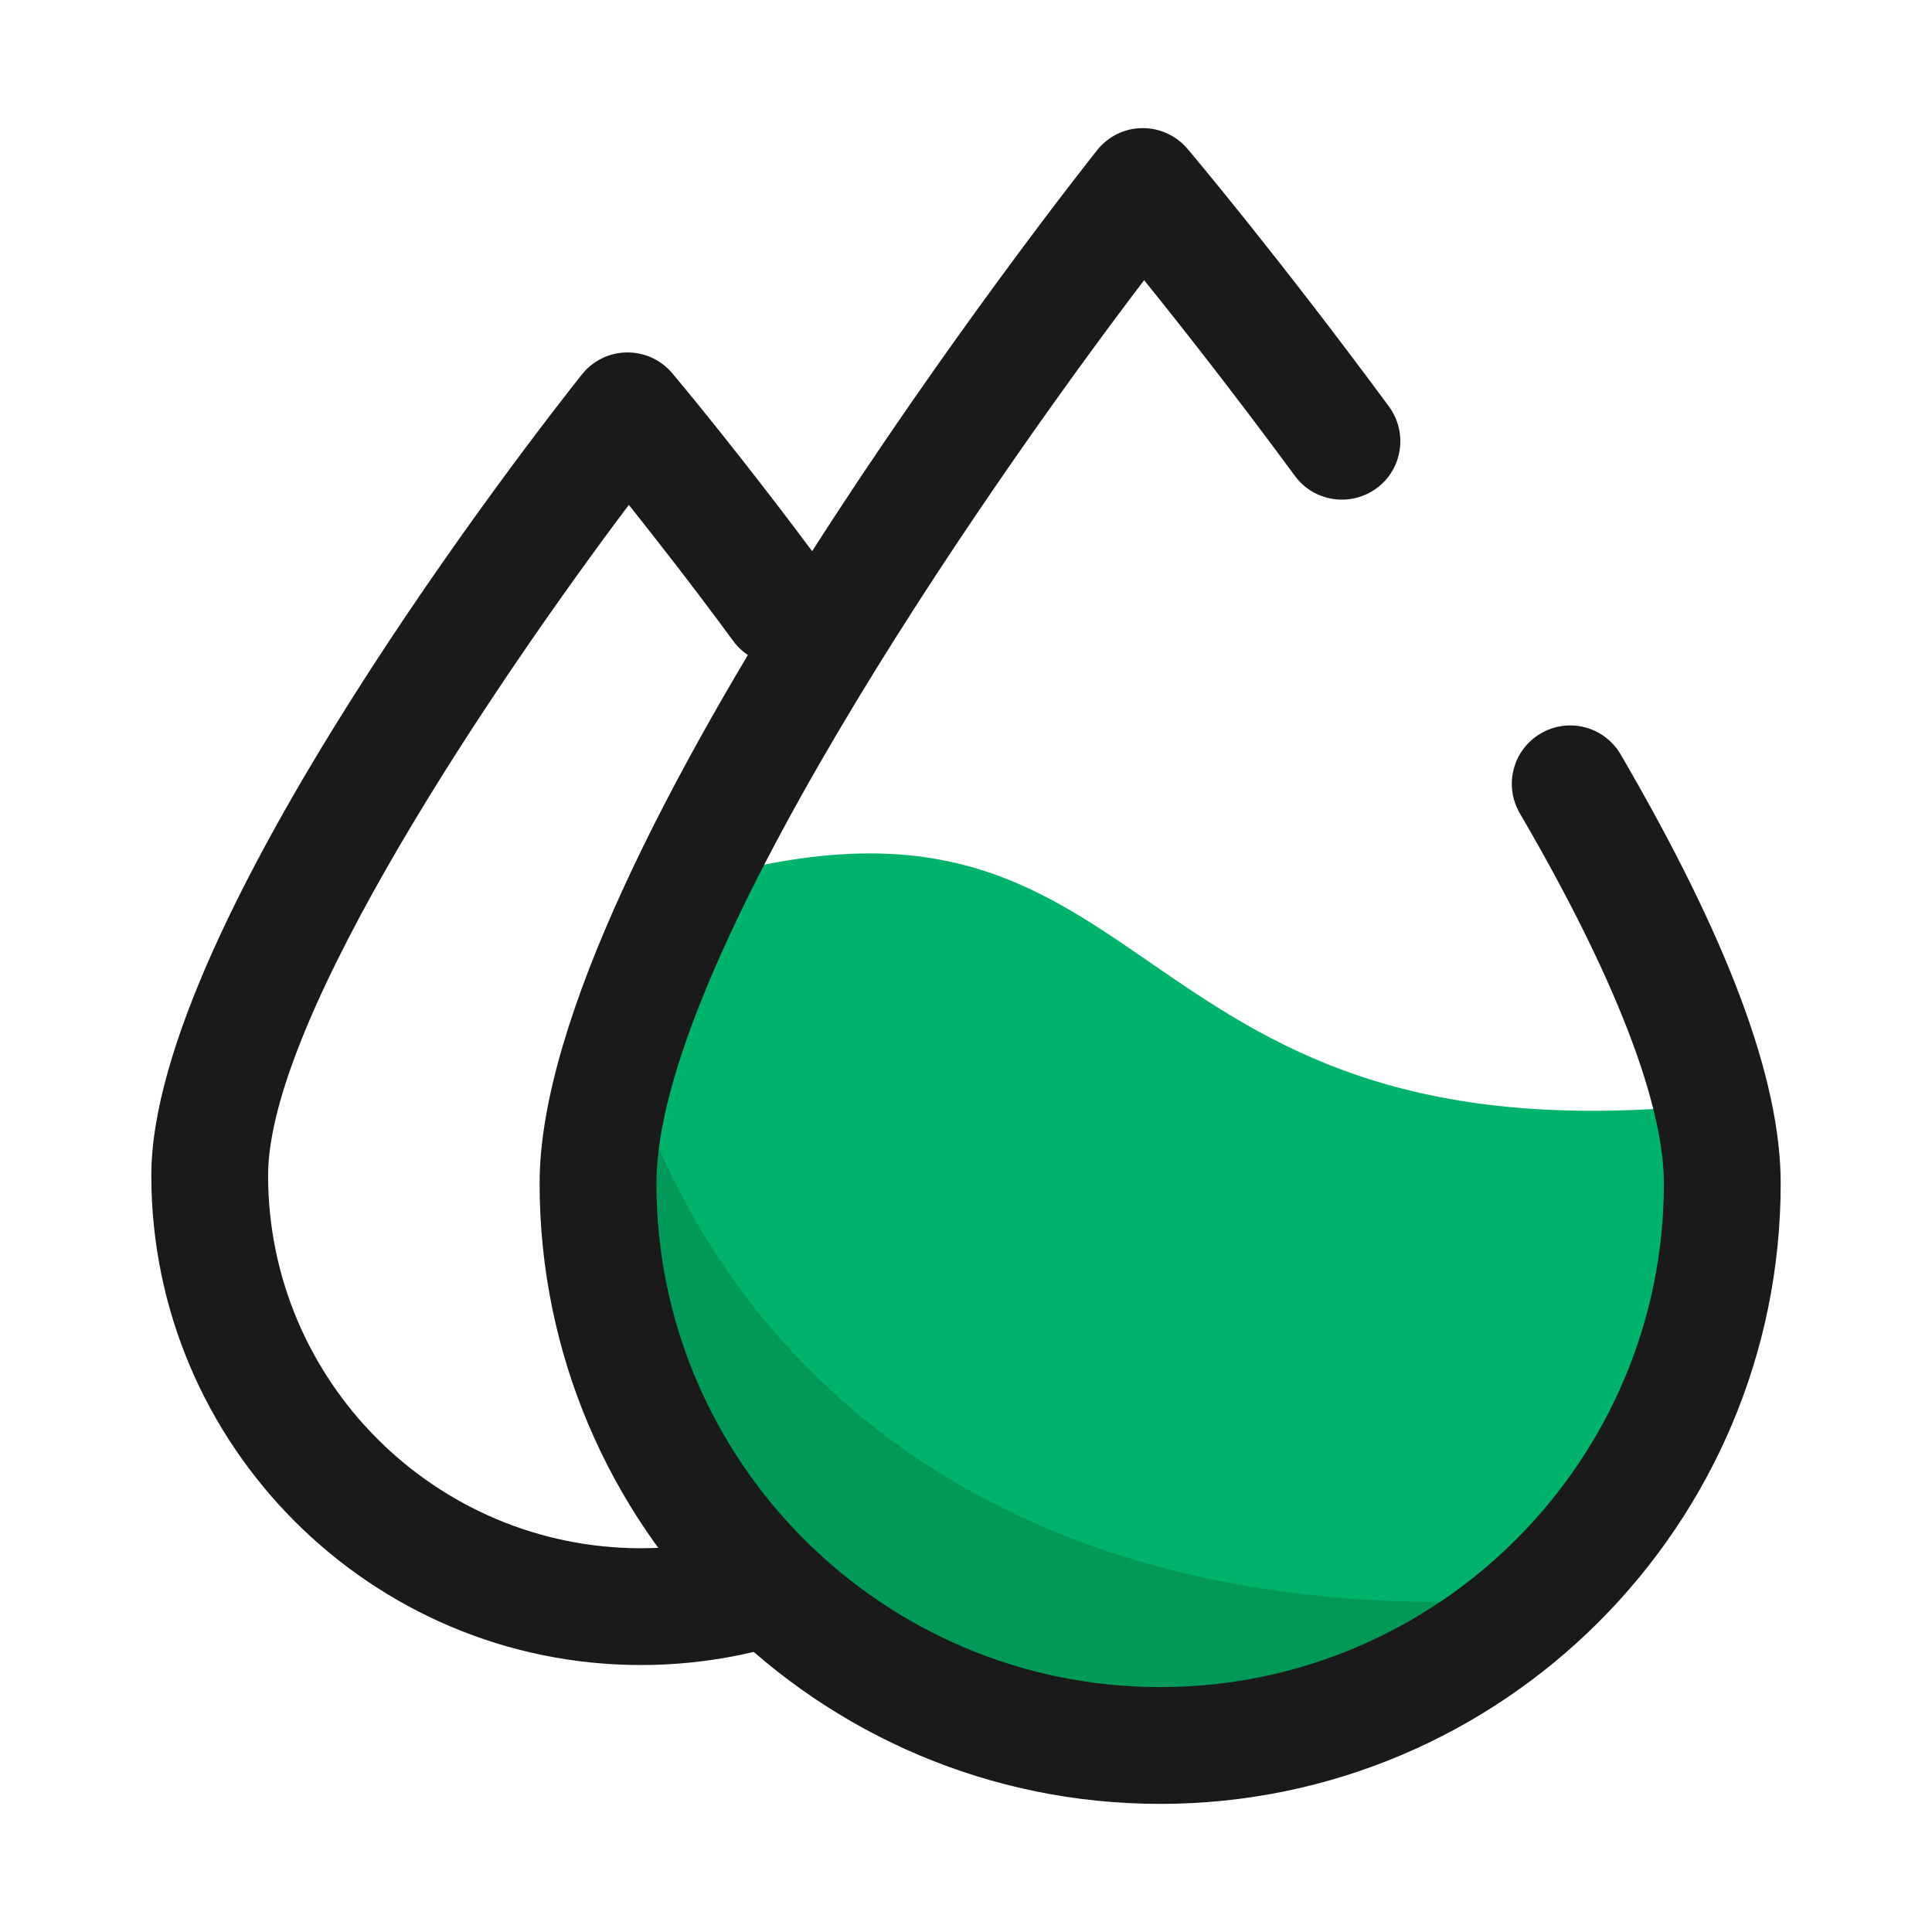
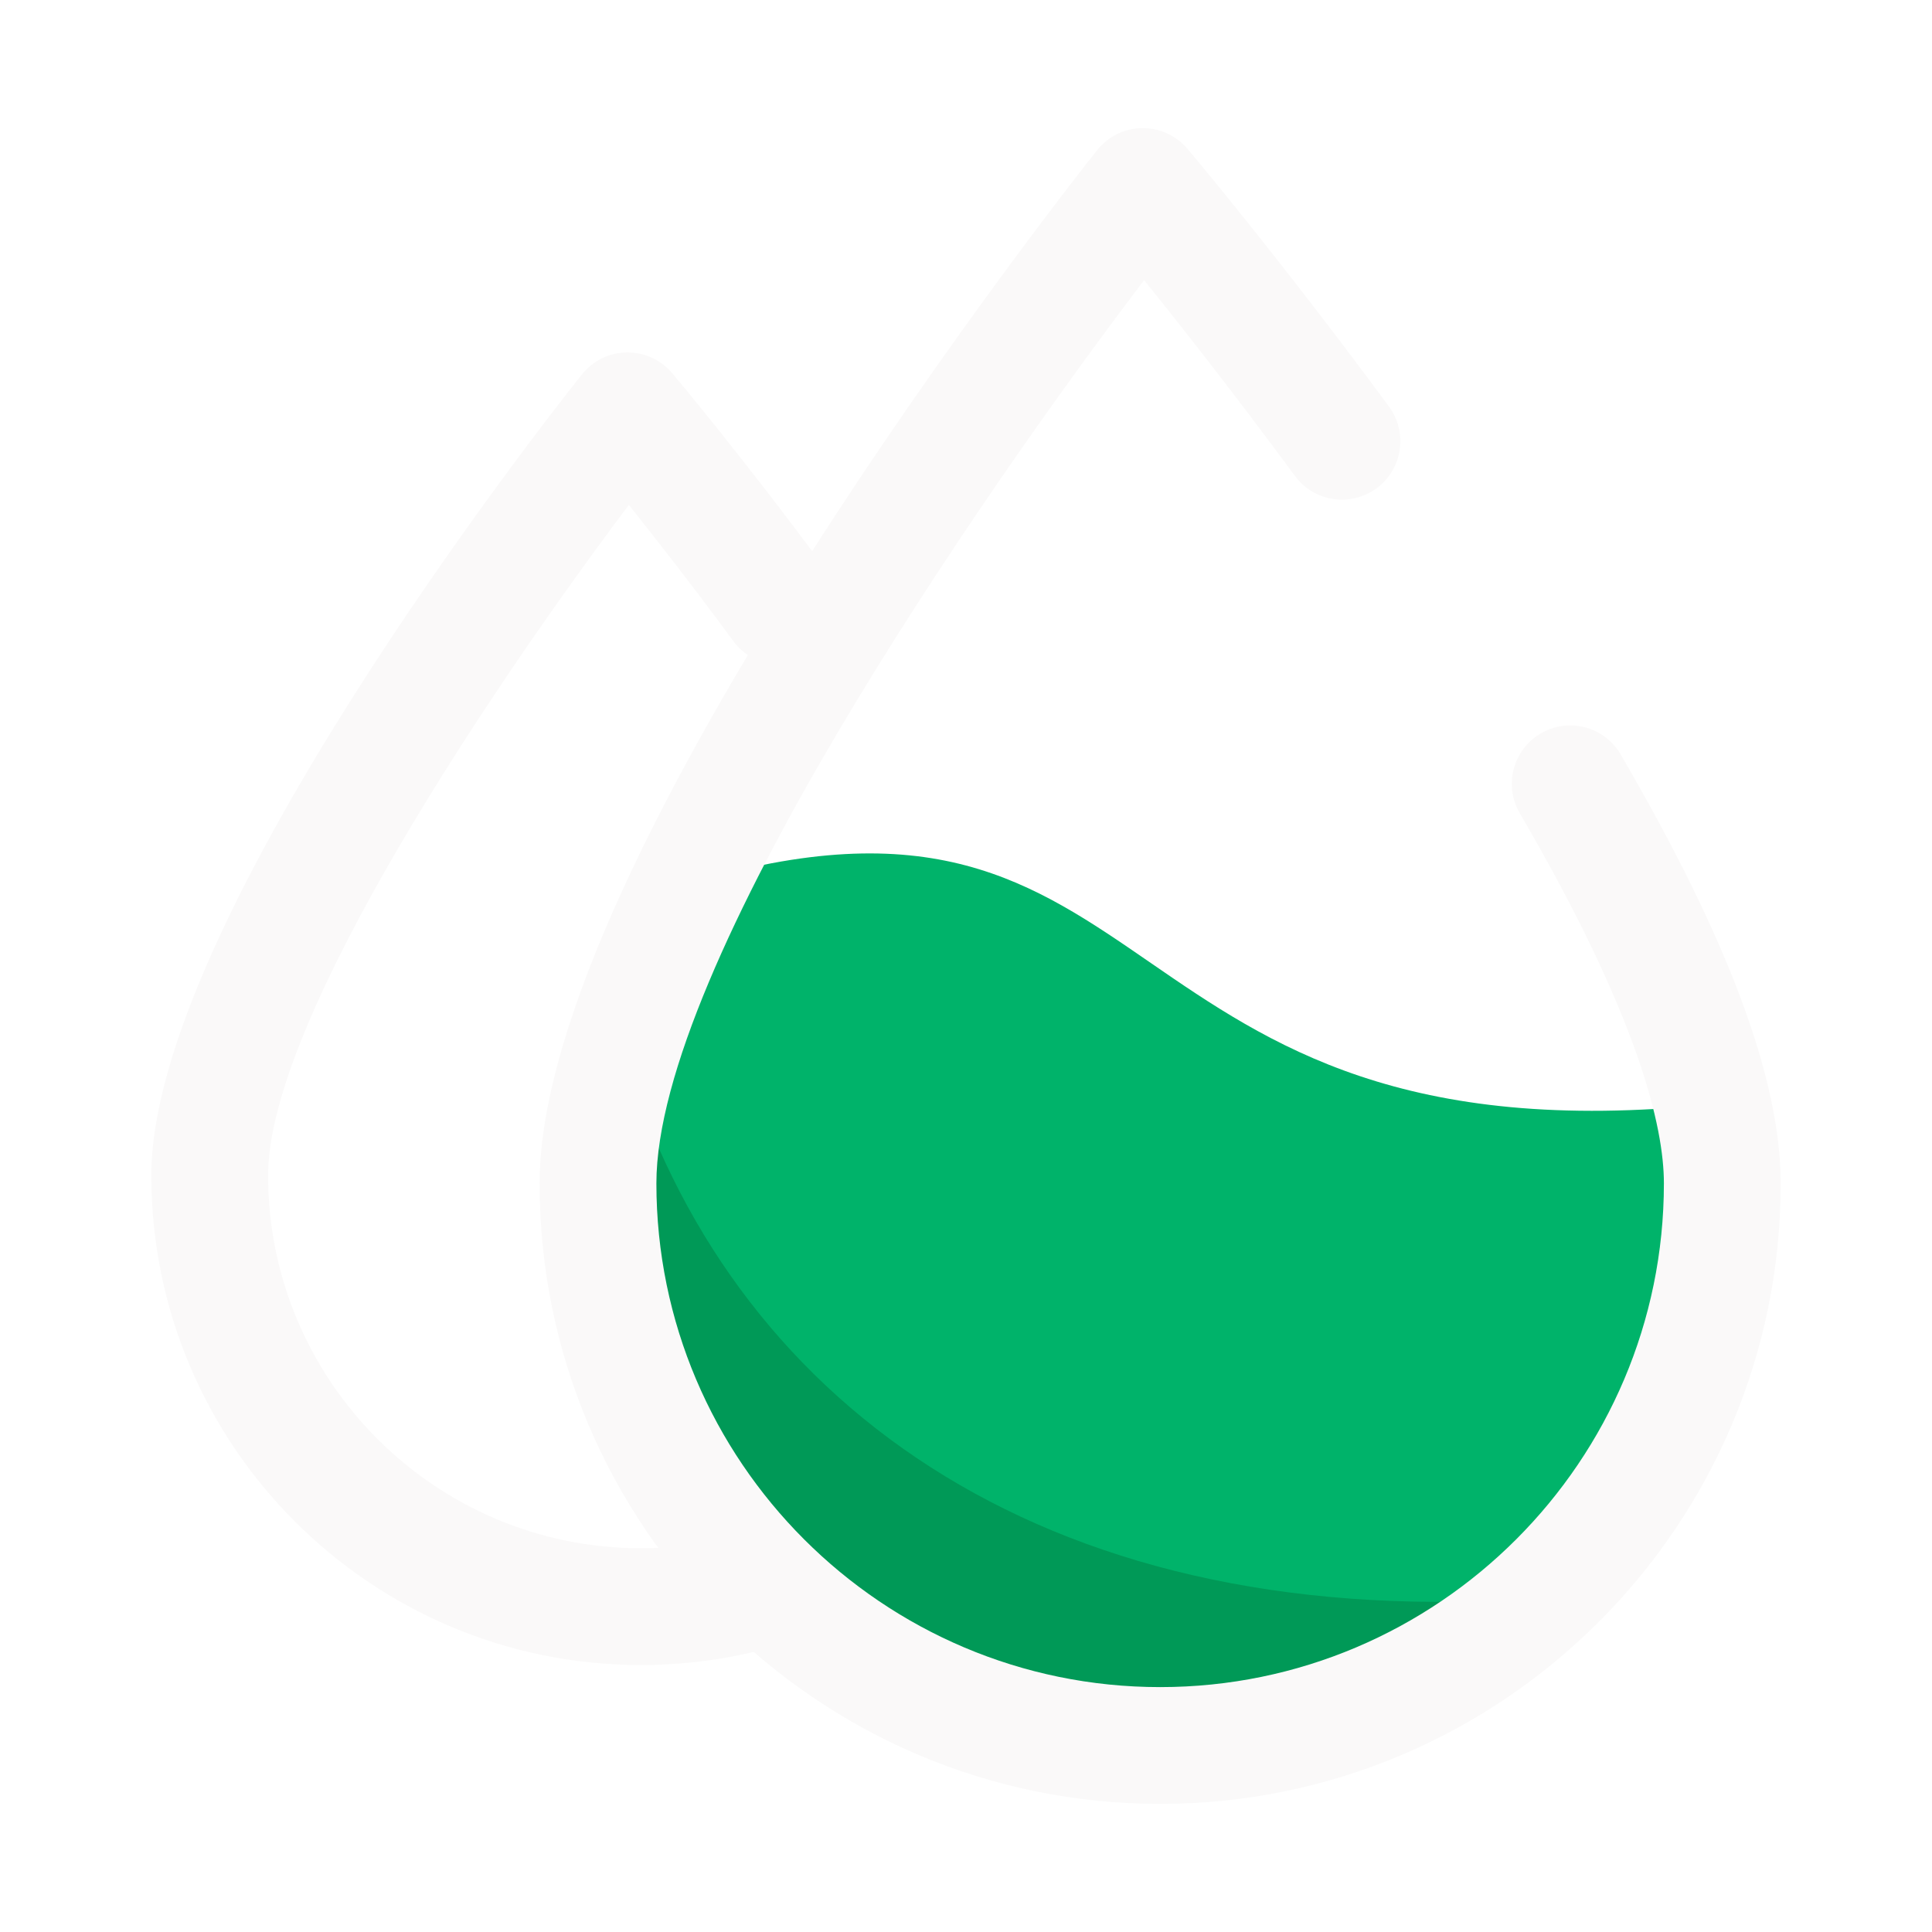
- <svg xmlns="http://www.w3.org/2000/svg" width="800px" height="800px" viewBox="0 0 1024 1024" class="icon" version="1.1">
-   <path d="M339.7 882.5C196.6 882.5 80.2 766.1 80.2 623c0-133.2 204.8-395.1 228.2-424.5 5.8-7.3 14.5-11.6 23.8-11.7 9.4-0.1 18.1 3.9 24.1 11 1.5 1.8 37.7 44.8 82.2 105.2 10.1 13.8 7.2 33.2-6.6 43.3-13.8 10.1-33.2 7.2-43.3-6.6-21.3-29-40.9-54-55.3-72.1-69.2 92-191.2 271.5-191.2 355.4 0 108.9 88.6 197.6 197.6 197.6S537.3 731.9 537.3 623c0-17.1 13.9-31 31-31s31 13.9 31 31c-0.1 143.1-116.5 259.5-259.6 259.5z" fill="#1A1A1A" />
-   <path d="M363.7 468.8c-27.9 59.7-46.8 115.7-46.8 158.4 0 164.6 133.4 298 298 298s298-133.4 298-298c0-12.8-1.9-26.9-5.5-41.9-327.2 33.9-284.9-194.9-543.7-116.5z" fill="#00B36A" />
-   <path d="M333.6 567.6c-38.2 239.9 123 357.7 287.3 357.7 92.8 0 144.9-12.1 199.6-78.6-261.5 20.7-428.7-99.2-486.9-279.1z" fill="#009957" />
-   <path d="M614.9 956.1C433.5 956.1 286 808.5 286 627.2c0-173.4 283.4-532.4 295.5-547.6 5.8-7.3 14.5-11.6 23.8-11.7 9.3-0.1 18.1 3.9 24.1 11 2 2.3 49 58.2 106.8 136.6 10.1 13.8 7.2 33.2-6.6 43.3-13.8 10.1-33.2 7.2-43.3-6.6-31.8-43.2-60.6-79.8-79.9-103.7C517 266.1 347.9 512.3 347.9 627.2c0 147.2 119.8 267 267 267s267-119.8 267-267c0-29.7-13.2-87.9-76.4-196.2-8.6-14.8-3.6-33.7 11.2-42.3 14.8-8.6 33.7-3.6 42.3 11.2 57.1 97.9 84.8 172.2 84.8 227.4 0 181.3-147.6 328.8-328.9 328.8z" fill="#1A1A1A" />
+ <svg xmlns="http://www.w3.org/2000/svg" width="800px" height="800px" viewBox="0 0 1024 1024" class="icon" version="1.1" fill="#f7f3f3">
+   <g id="SVGRepo_bgCarrier" stroke-width="0" />
+   <g id="SVGRepo_tracerCarrier" stroke-linecap="round" stroke-linejoin="round" />
+   <g id="SVGRepo_iconCarrier">
+     <path d="M339.7 882.5C196.6 882.5 80.2 766.1 80.2 623c0-133.2 204.8-395.1 228.2-424.5 5.8-7.3 14.5-11.6 23.8-11.7 9.4-0.1 18.1 3.9 24.1 11 1.5 1.8 37.7 44.8 82.2 105.2 10.1 13.8 7.2 33.2-6.6 43.3-13.8 10.1-33.2 7.2-43.3-6.6-21.3-29-40.9-54-55.3-72.1-69.2 92-191.2 271.5-191.2 355.4 0 108.9 88.6 197.6 197.6 197.6S537.3 731.9 537.3 623c0-17.1 13.9-31 31-31s31 13.9 31 31c-0.1 143.1-116.5 259.5-259.6 259.5z" fill="#faf9f9" />
+     <path d="M363.7 468.8c-27.9 59.7-46.8 115.7-46.8 158.4 0 164.6 133.4 298 298 298s298-133.4 298-298c0-12.8-1.9-26.9-5.5-41.9-327.2 33.9-284.9-194.9-543.7-116.5z" fill="#00B36A" />
+     <path d="M333.6 567.6c-38.2 239.9 123 357.7 287.3 357.7 92.8 0 144.9-12.1 199.6-78.6-261.5 20.7-428.7-99.2-486.9-279.1z" fill="#009957" />
+     <path d="M614.9 956.1C433.5 956.1 286 808.5 286 627.2c0-173.4 283.4-532.4 295.5-547.6 5.8-7.3 14.5-11.6 23.8-11.7 9.3-0.1 18.1 3.9 24.1 11 2 2.3 49 58.2 106.8 136.6 10.1 13.8 7.2 33.2-6.6 43.3-13.8 10.1-33.2 7.2-43.3-6.6-31.8-43.2-60.6-79.8-79.9-103.7C517 266.1 347.9 512.3 347.9 627.2c0 147.2 119.8 267 267 267s267-119.8 267-267c0-29.7-13.2-87.9-76.4-196.2-8.6-14.8-3.6-33.7 11.2-42.3 14.8-8.6 33.7-3.6 42.3 11.2 57.1 97.9 84.8 172.2 84.8 227.4 0 181.3-147.6 328.8-328.9 328.8z" fill="#faf9f9" />
+   </g>
</svg>
